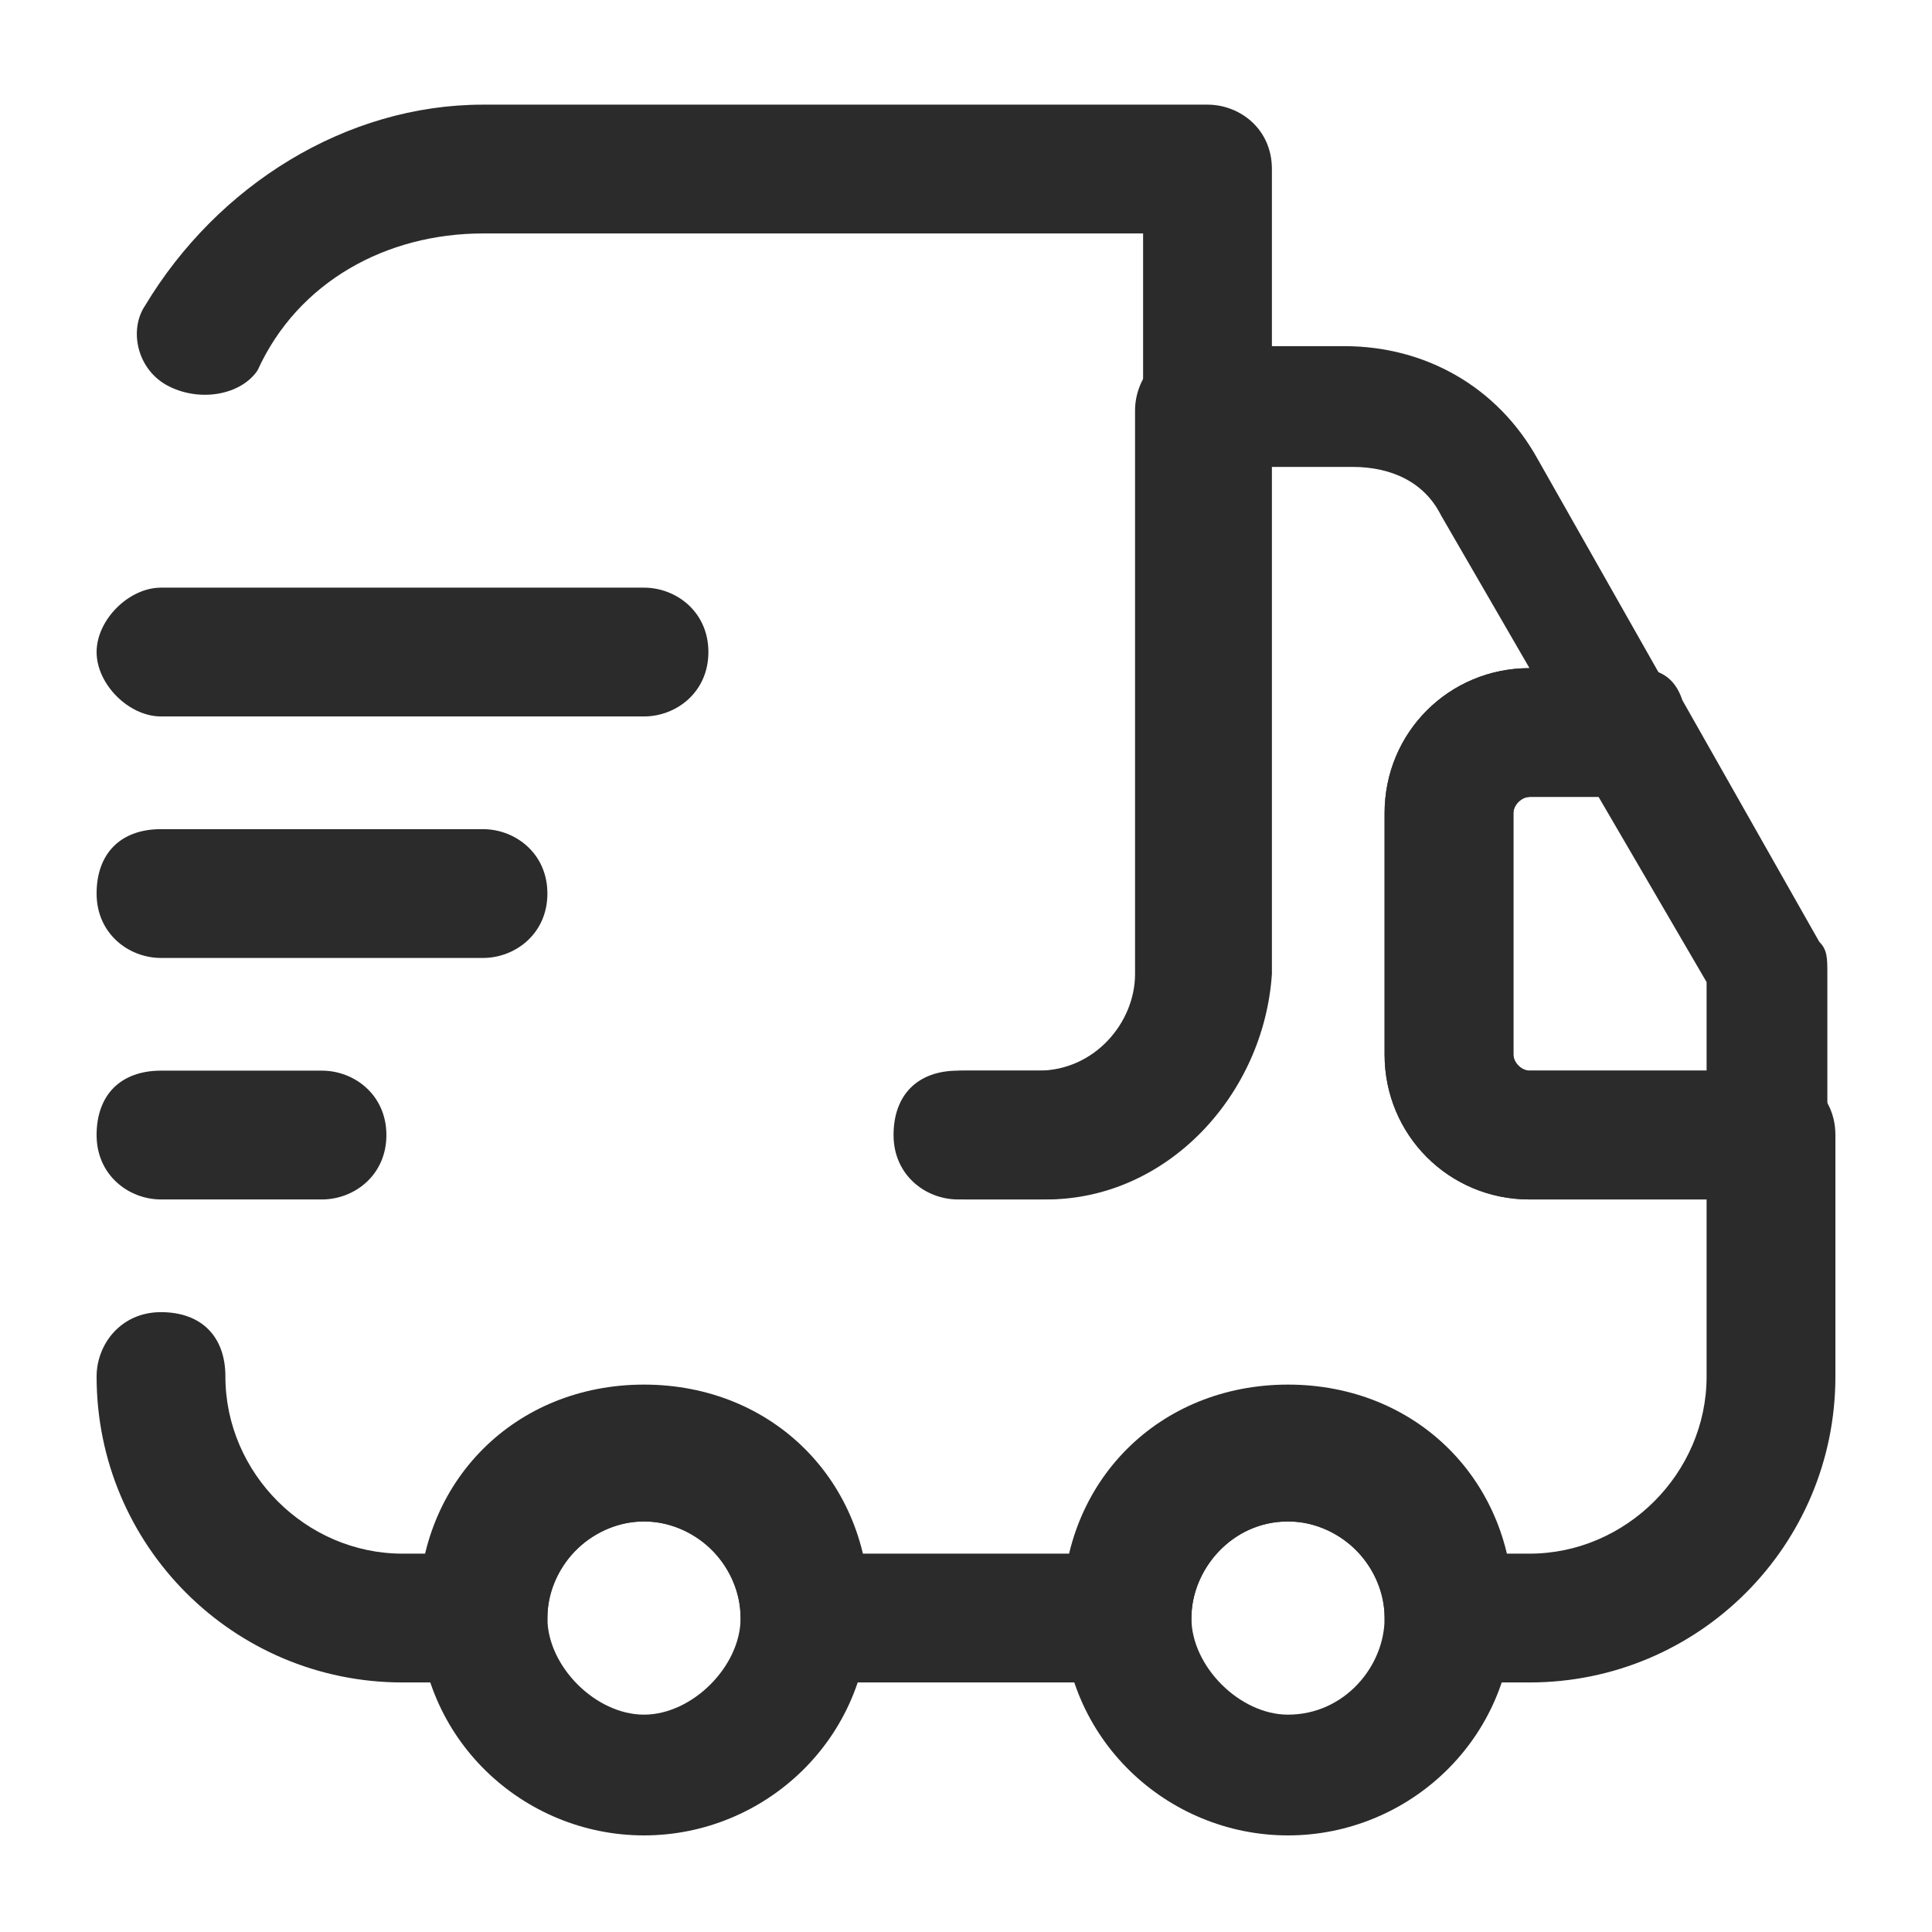
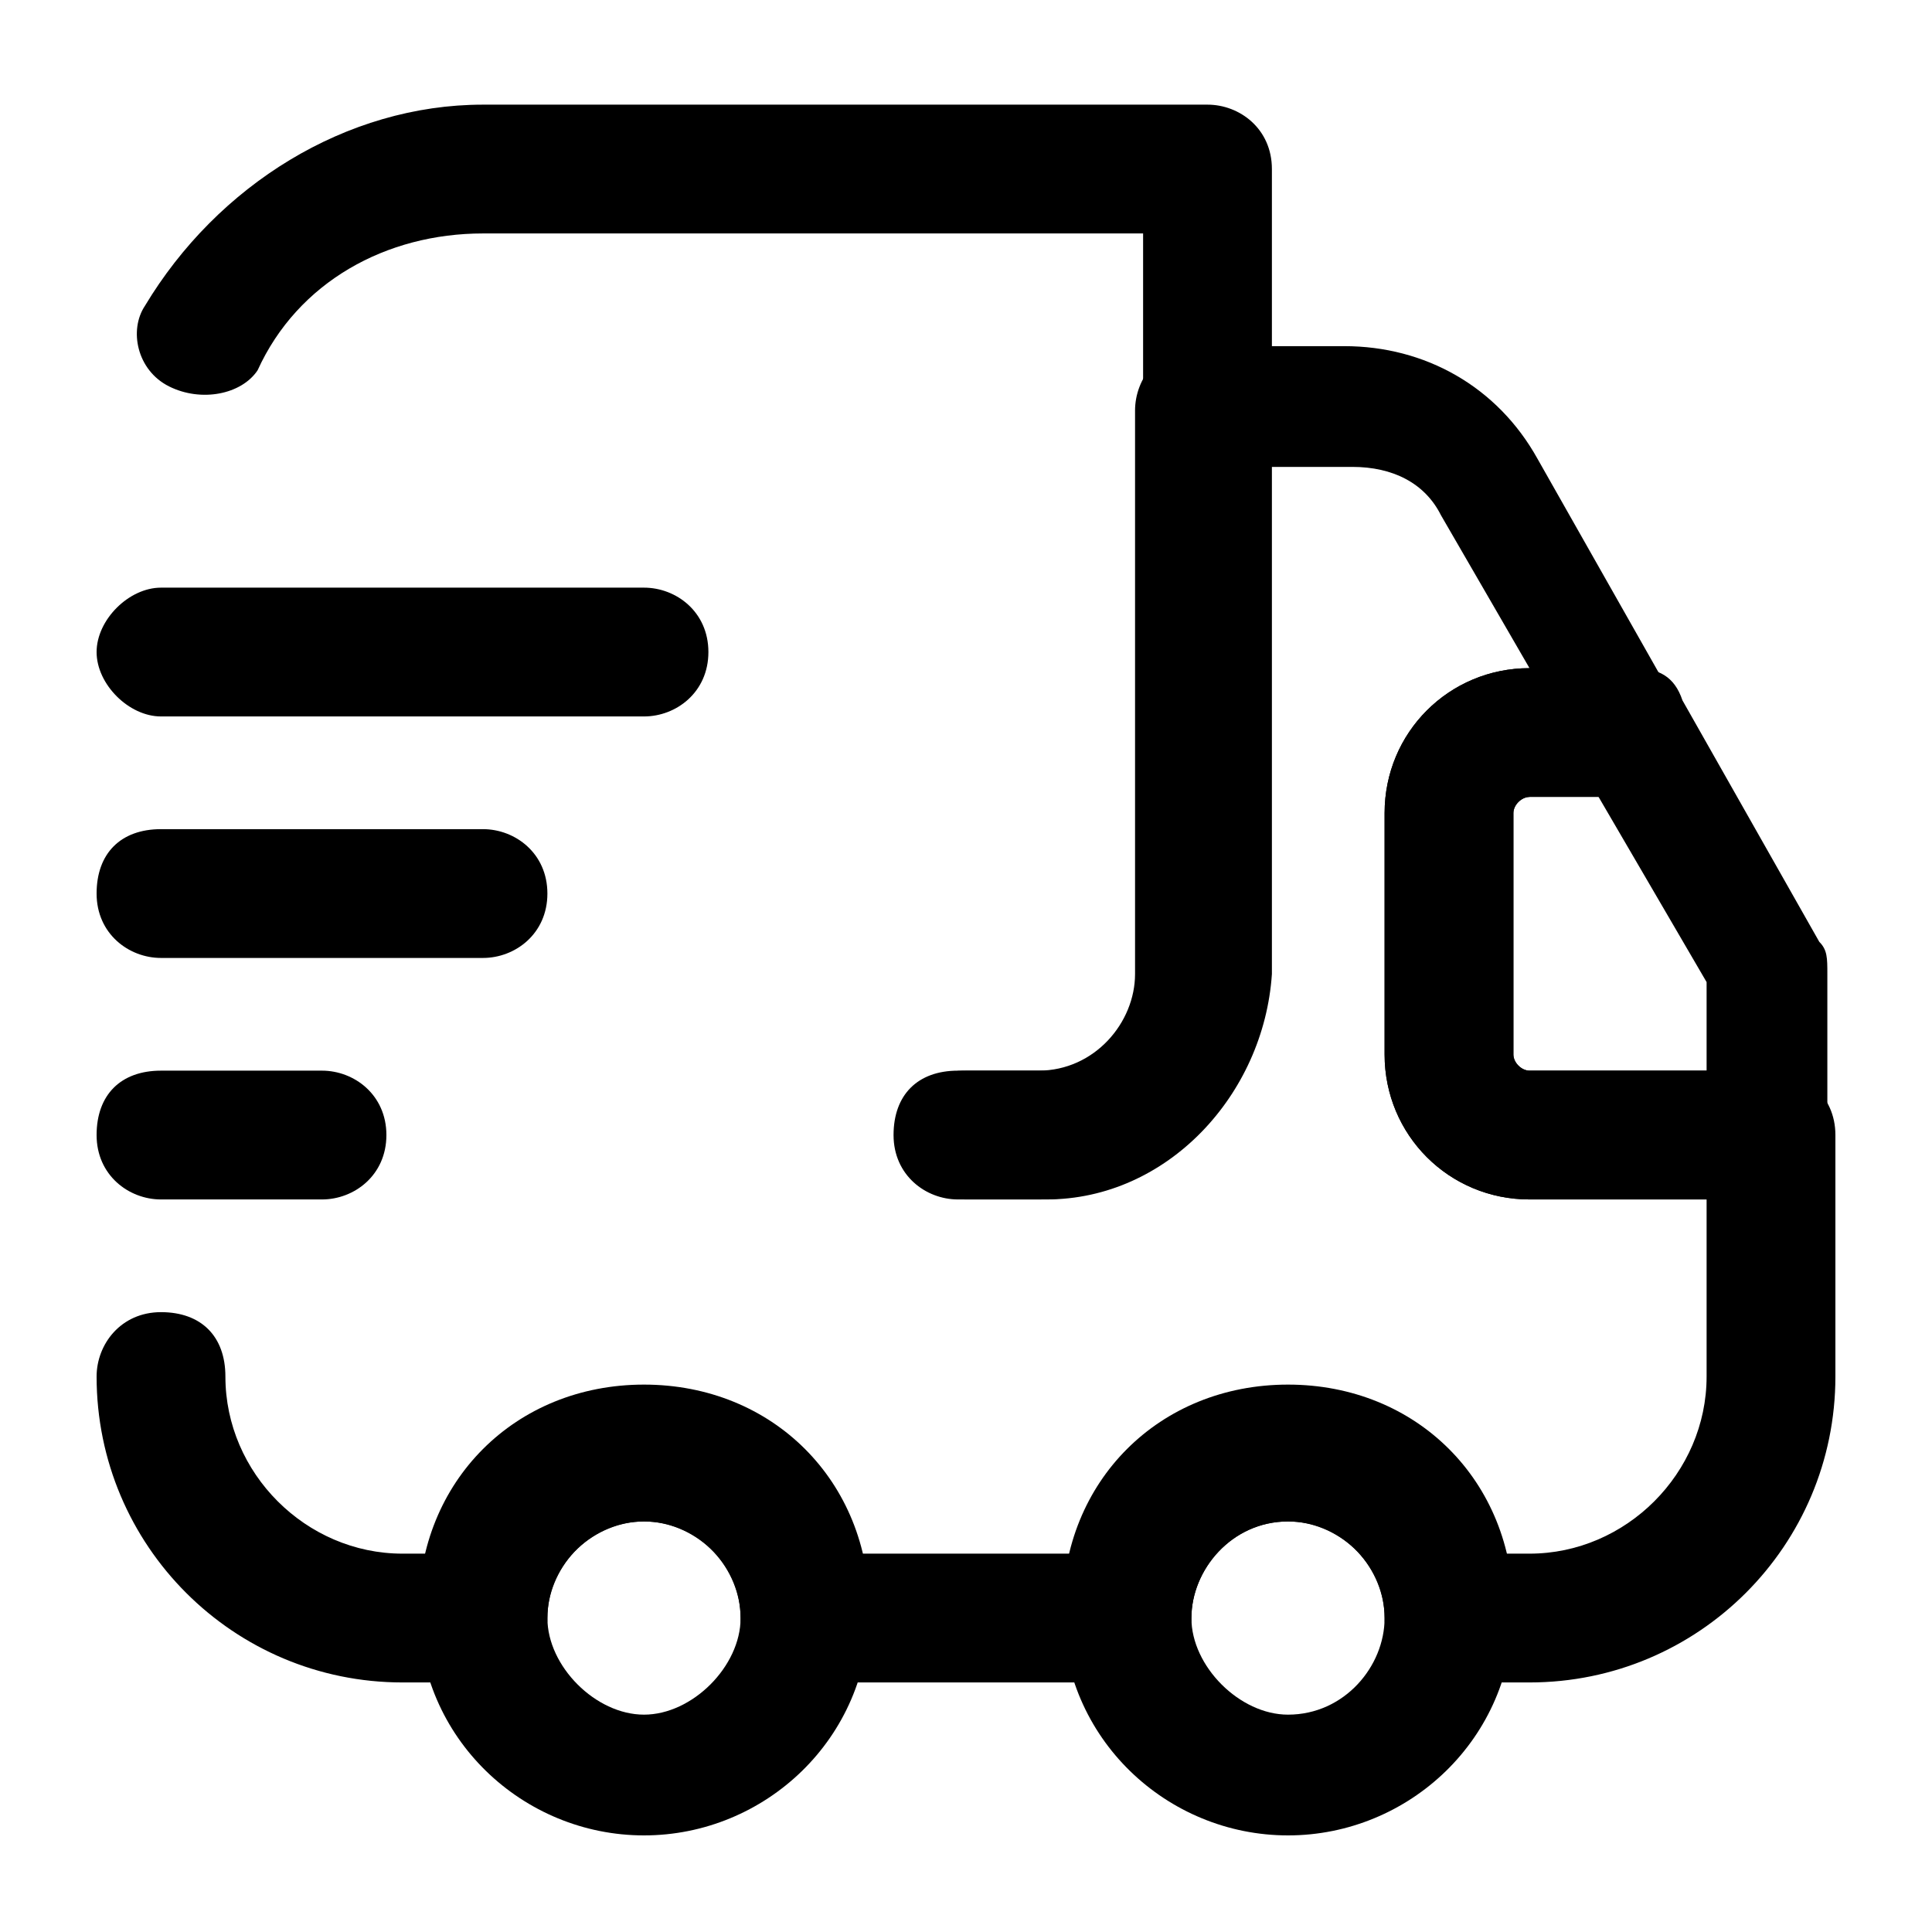
- <svg xmlns="http://www.w3.org/2000/svg" version="1.1" id="Layer_1" x="0px" y="0px" viewBox="0 0 24 24" style="enable-background:new 0 0 24 24;" xml:space="preserve">
+ <svg xmlns="http://www.w3.org/2000/svg" version="1.1" x="0px" y="0px" viewBox="0 0 24 24" style="enable-background:new 0 0 24 24;" xml:space="preserve">
  <style type="text/css">
	.st0{fill:#2B2B2B;}
</style>
-   <path class="st0" d="M13,14.9h-1c-0.4,0-0.8-0.3-0.8-0.8s0.3-0.8,0.8-0.8h1c0.7,0,1.2-0.6,1.2-1.2V2.9H6c-1.2,0-2.3,0.6-2.8,1.7  C3,4.9,2.5,5,2.1,4.8c-0.4-0.2-0.5-0.7-0.3-1C2.7,2.3,4.3,1.3,6,1.3h9c0.4,0,0.8,0.3,0.8,0.8v10C15.7,13.6,14.5,14.9,13,14.9z" />
-   <path class="st0" d="M19,20.9h-1c-0.4,0-0.8-0.3-0.8-0.8c0-0.7-0.6-1.2-1.2-1.2c-0.7,0-1.2,0.6-1.2,1.2c0,0.4-0.3,0.8-0.8,0.8h-4  c-0.4,0-0.8-0.3-0.8-0.8c0-0.7-0.6-1.2-1.2-1.2s-1.2,0.5-1.2,1.2c0,0.4-0.3,0.8-0.8,0.8H5c-2.1,0-3.8-1.7-3.8-3.8  c0-0.4,0.3-0.8,0.8-0.8s0.8,0.3,0.8,0.8c0,1.2,1,2.2,2.2,2.2h0.3c0.3-1.1,1.4-2,2.7-2s2.3,0.9,2.6,2h2.7c0.3-1.1,1.4-2,2.7-2  c1.3,0,2.3,0.9,2.6,2H19c1.2,0,2.2-1,2.2-2.2v-2.2H19c-1,0-1.8-0.8-1.8-1.8v-3c0-1,0.8-1.8,1.8-1.8l-1.1-1.9  c-0.2-0.4-0.6-0.6-1.1-0.6h-1.1v6.3c0,1.5-1.2,2.8-2.8,2.8h-1c-0.4,0-0.8-0.3-0.8-0.8s0.3-0.8,0.8-0.8h1c0.7,0,1.2-0.6,1.2-1.2v-7  c0-0.4,0.3-0.8,0.8-0.8h1.8c1,0,1.9,0.5,2.4,1.4l1.7,3c0.1,0.2,0.1,0.5,0,0.8c-0.1,0.2-0.4,0.4-0.6,0.4H19c-0.1,0-0.2,0.1-0.2,0.2v3  c0,0.1,0.1,0.2,0.2,0.2h3c0.4,0,0.8,0.3,0.8,0.8v3C22.8,19.2,21.1,20.9,19,20.9z" />
-   <path class="st0" d="M8,22.8c-1.5,0-2.8-1.2-2.8-2.8s1.2-2.8,2.8-2.8s2.8,1.2,2.8,2.8S9.5,22.8,8,22.8z M8,18.9  c-0.7,0-1.2,0.6-1.2,1.2s0.6,1.2,1.2,1.2c0.6,0,1.2-0.6,1.2-1.2S8.7,18.9,8,18.9z" />
-   <path class="st0" d="M16,22.8c-1.5,0-2.8-1.2-2.8-2.8s1.2-2.8,2.8-2.8s2.8,1.2,2.8,2.8S17.5,22.8,16,22.8z M16,18.9  c-0.7,0-1.2,0.6-1.2,1.2s0.6,1.2,1.2,1.2c0.7,0,1.2-0.6,1.2-1.2S16.7,18.9,16,18.9z" />
-   <path class="st0" d="M22,14.9h-3c-1,0-1.8-0.8-1.8-1.8v-3c0-1,0.8-1.8,1.8-1.8h1.3c0.3,0,0.5,0.1,0.6,0.4l1.7,3  c0.1,0.1,0.1,0.2,0.1,0.4v2C22.8,14.5,22.4,14.9,22,14.9z M19,9.9c-0.1,0-0.2,0.1-0.2,0.2v3c0,0.1,0.1,0.2,0.2,0.2h2.2v-1.1  l-1.4-2.4H19V9.9z" />
-   <path class="st0" d="M8,8.9H2c-0.4,0-0.8-0.4-0.8-0.8c0-0.4,0.4-0.8,0.8-0.8h6c0.4,0,0.8,0.3,0.8,0.8S8.4,8.9,8,8.9z" />
-   <path class="st0" d="M6,11.9H2c-0.4,0-0.8-0.3-0.8-0.8s0.3-0.8,0.8-0.8h4c0.4,0,0.8,0.3,0.8,0.8S6.4,11.9,6,11.9z" />
-   <path class="st0" d="M4,14.9H2c-0.4,0-0.8-0.3-0.8-0.8s0.3-0.8,0.8-0.8h2c0.4,0,0.8,0.3,0.8,0.8S4.4,14.9,4,14.9z" />
+   <path d="M13,14.9h-1c-0.4,0-0.8-0.3-0.8-0.8s0.3-0.8,0.8-0.8h1c0.7,0,1.2-0.6,1.2-1.2V2.9H6c-1.2,0-2.3,0.6-2.8,1.7  C3,4.9,2.5,5,2.1,4.8c-0.4-0.2-0.5-0.7-0.3-1C2.7,2.3,4.3,1.3,6,1.3h9c0.4,0,0.8,0.3,0.8,0.8v10C15.7,13.6,14.5,14.9,13,14.9z" />
+   <path d="M19,20.9h-1c-0.4,0-0.8-0.3-0.8-0.8c0-0.7-0.6-1.2-1.2-1.2c-0.7,0-1.2,0.6-1.2,1.2c0,0.4-0.3,0.8-0.8,0.8h-4  c-0.4,0-0.8-0.3-0.8-0.8c0-0.7-0.6-1.2-1.2-1.2s-1.2,0.5-1.2,1.2c0,0.4-0.3,0.8-0.8,0.8H5c-2.1,0-3.8-1.7-3.8-3.8  c0-0.4,0.3-0.8,0.8-0.8s0.8,0.3,0.8,0.8c0,1.2,1,2.2,2.2,2.2h0.3c0.3-1.1,1.4-2,2.7-2s2.3,0.9,2.6,2h2.7c0.3-1.1,1.4-2,2.7-2  c1.3,0,2.3,0.9,2.6,2H19c1.2,0,2.2-1,2.2-2.2v-2.2H19c-1,0-1.8-0.8-1.8-1.8v-3c0-1,0.8-1.8,1.8-1.8l-1.1-1.9  c-0.2-0.4-0.6-0.6-1.1-0.6h-1.1v6.3c0,1.5-1.2,2.8-2.8,2.8h-1c-0.4,0-0.8-0.3-0.8-0.8s0.3-0.8,0.8-0.8h1c0.7,0,1.2-0.6,1.2-1.2v-7  c0-0.4,0.3-0.8,0.8-0.8h1.8c1,0,1.9,0.5,2.4,1.4l1.7,3c0.1,0.2,0.1,0.5,0,0.8c-0.1,0.2-0.4,0.4-0.6,0.4H19c-0.1,0-0.2,0.1-0.2,0.2v3  c0,0.1,0.1,0.2,0.2,0.2h3c0.4,0,0.8,0.3,0.8,0.8v3C22.8,19.2,21.1,20.9,19,20.9z" />
+   <path d="M8,22.8c-1.5,0-2.8-1.2-2.8-2.8s1.2-2.8,2.8-2.8s2.8,1.2,2.8,2.8S9.5,22.8,8,22.8z M8,18.9  c-0.7,0-1.2,0.6-1.2,1.2s0.6,1.2,1.2,1.2c0.6,0,1.2-0.6,1.2-1.2S8.7,18.9,8,18.9z" />
+   <path d="M16,22.8c-1.5,0-2.8-1.2-2.8-2.8s1.2-2.8,2.8-2.8s2.8,1.2,2.8,2.8S17.5,22.8,16,22.8z M16,18.9  c-0.7,0-1.2,0.6-1.2,1.2s0.6,1.2,1.2,1.2c0.7,0,1.2-0.6,1.2-1.2S16.7,18.9,16,18.9z" />
+   <path d="M22,14.9h-3c-1,0-1.8-0.8-1.8-1.8v-3c0-1,0.8-1.8,1.8-1.8h1.3c0.3,0,0.5,0.1,0.6,0.4l1.7,3  c0.1,0.1,0.1,0.2,0.1,0.4v2C22.8,14.5,22.4,14.9,22,14.9z M19,9.9c-0.1,0-0.2,0.1-0.2,0.2v3c0,0.1,0.1,0.2,0.2,0.2h2.2v-1.1  l-1.4-2.4H19V9.9z" />
+   <path d="M8,8.9H2c-0.4,0-0.8-0.4-0.8-0.8c0-0.4,0.4-0.8,0.8-0.8h6c0.4,0,0.8,0.3,0.8,0.8S8.4,8.9,8,8.9z" />
+   <path d="M6,11.9H2c-0.4,0-0.8-0.3-0.8-0.8s0.3-0.8,0.8-0.8h4c0.4,0,0.8,0.3,0.8,0.8S6.4,11.9,6,11.9z" />
+   <path d="M4,14.9H2c-0.4,0-0.8-0.3-0.8-0.8s0.3-0.8,0.8-0.8h2c0.4,0,0.8,0.3,0.8,0.8S4.4,14.9,4,14.9z" />
</svg>
